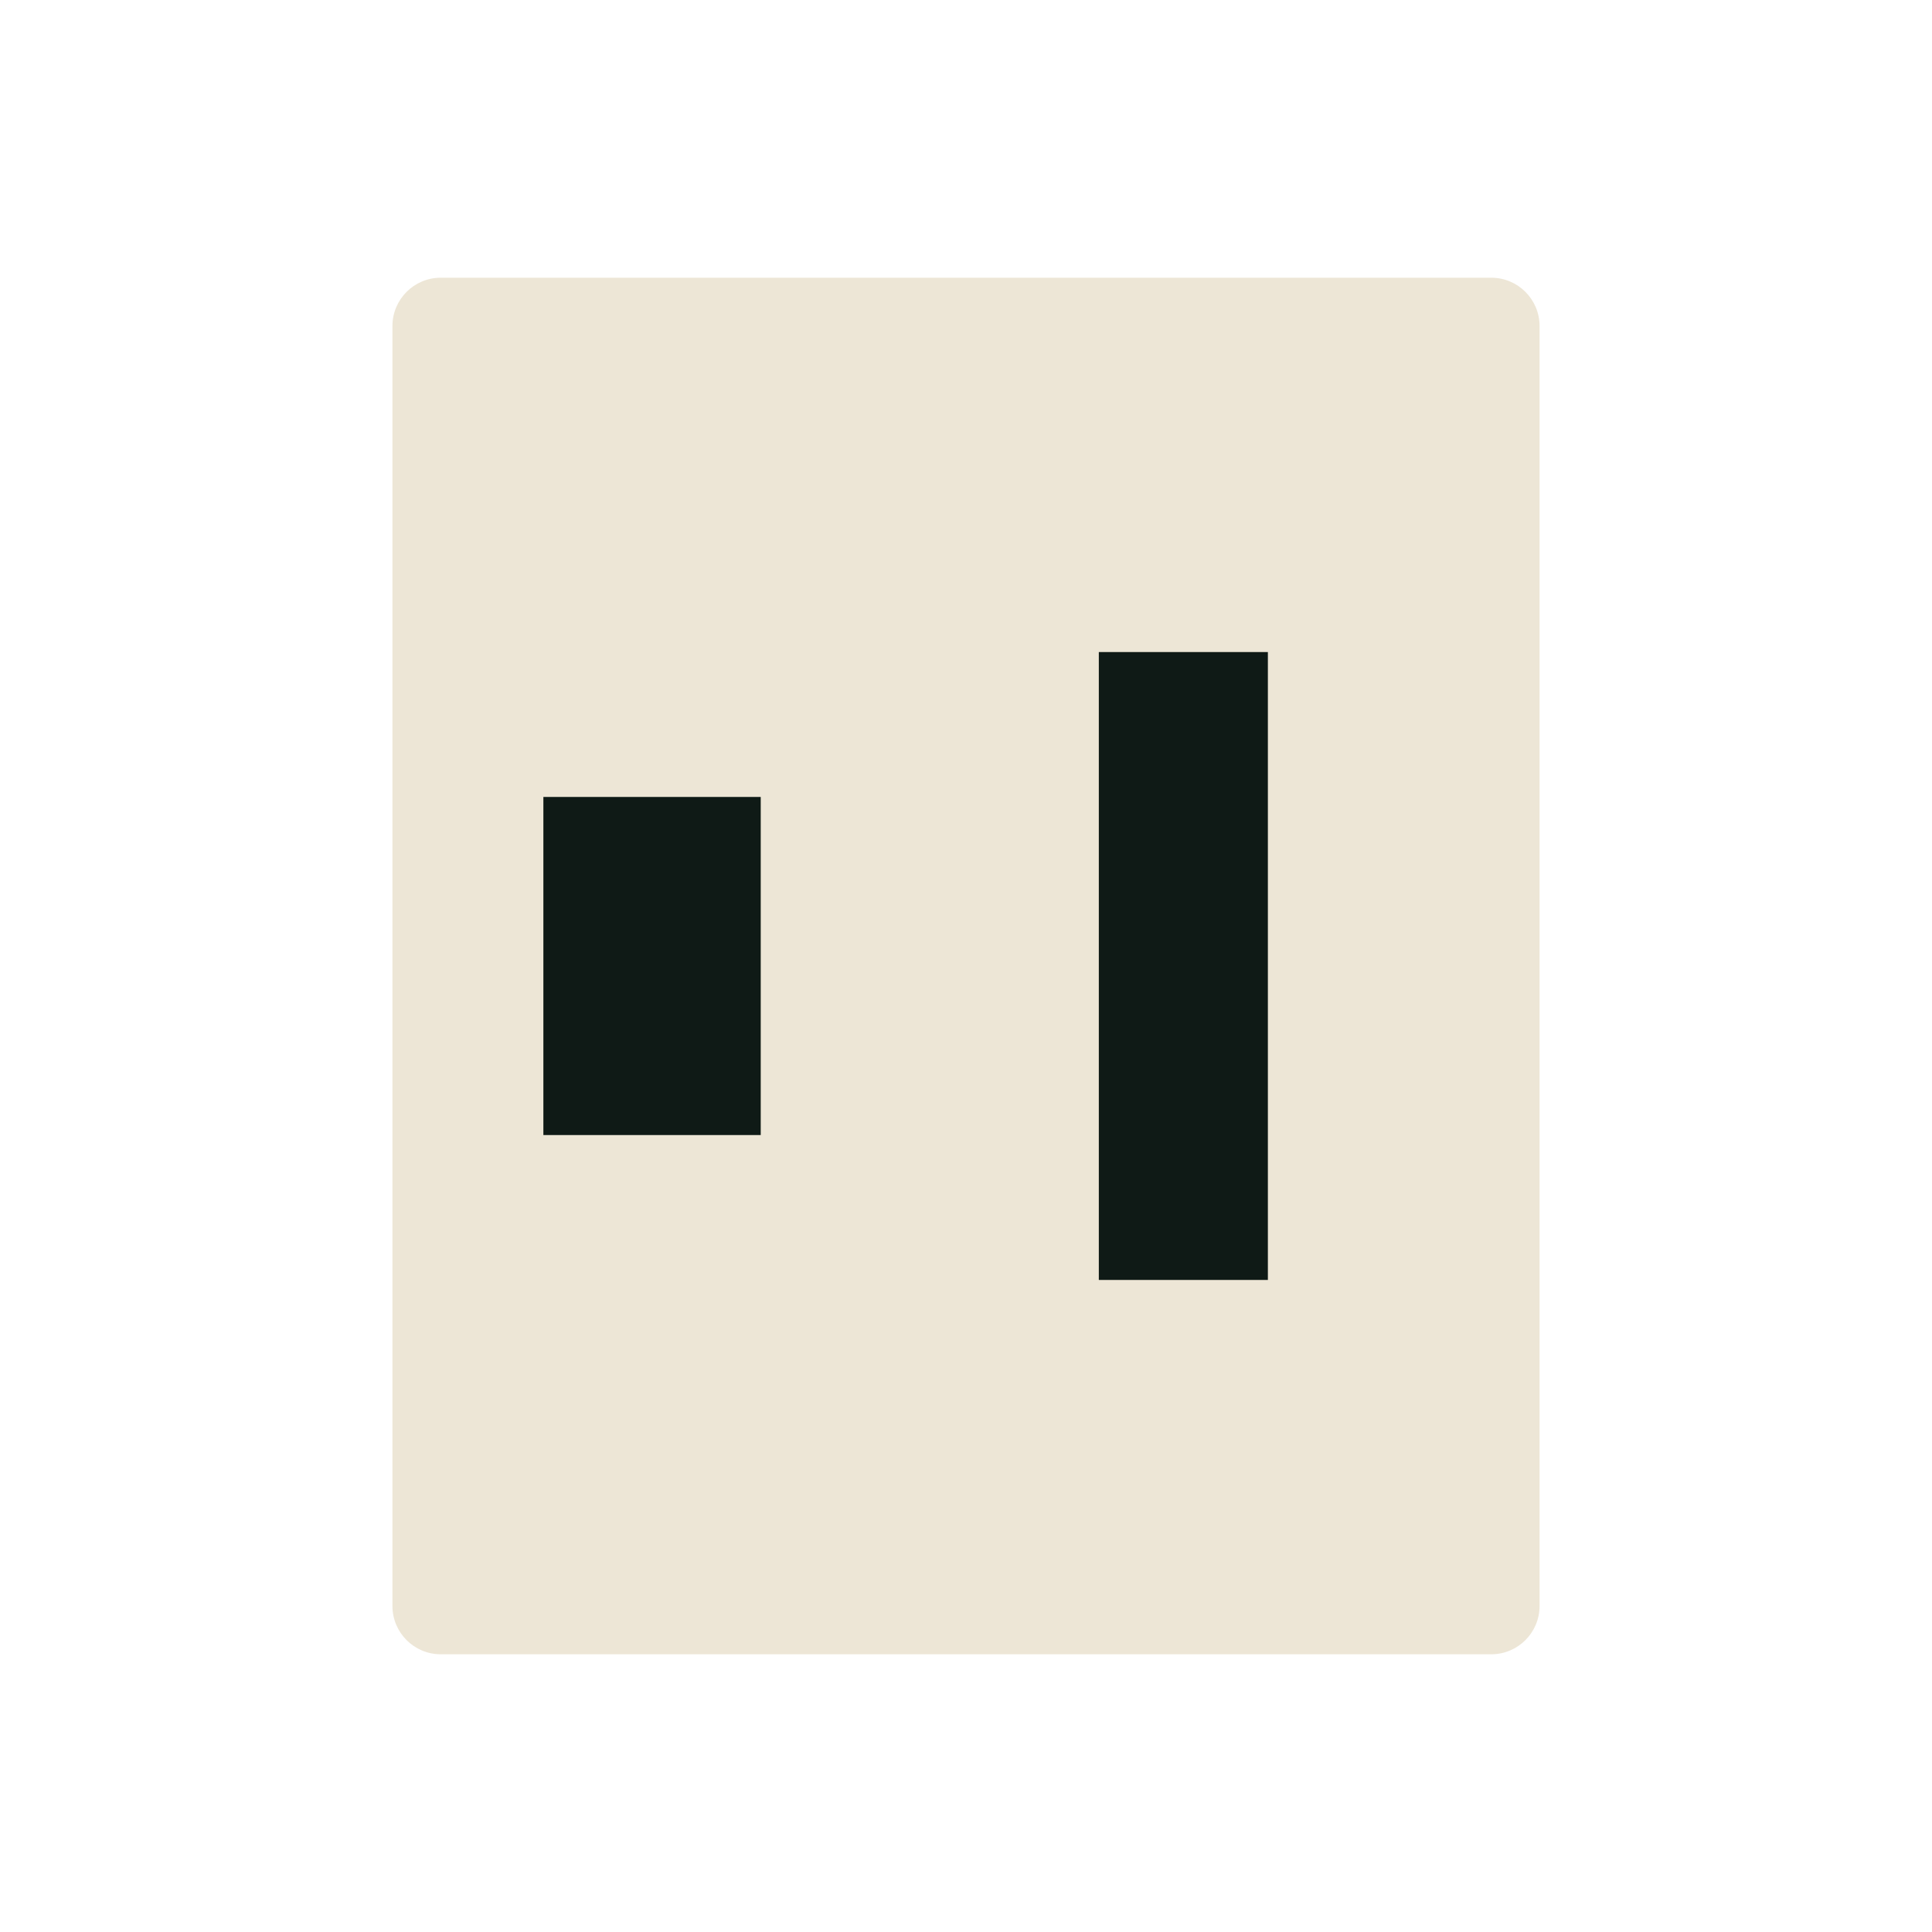
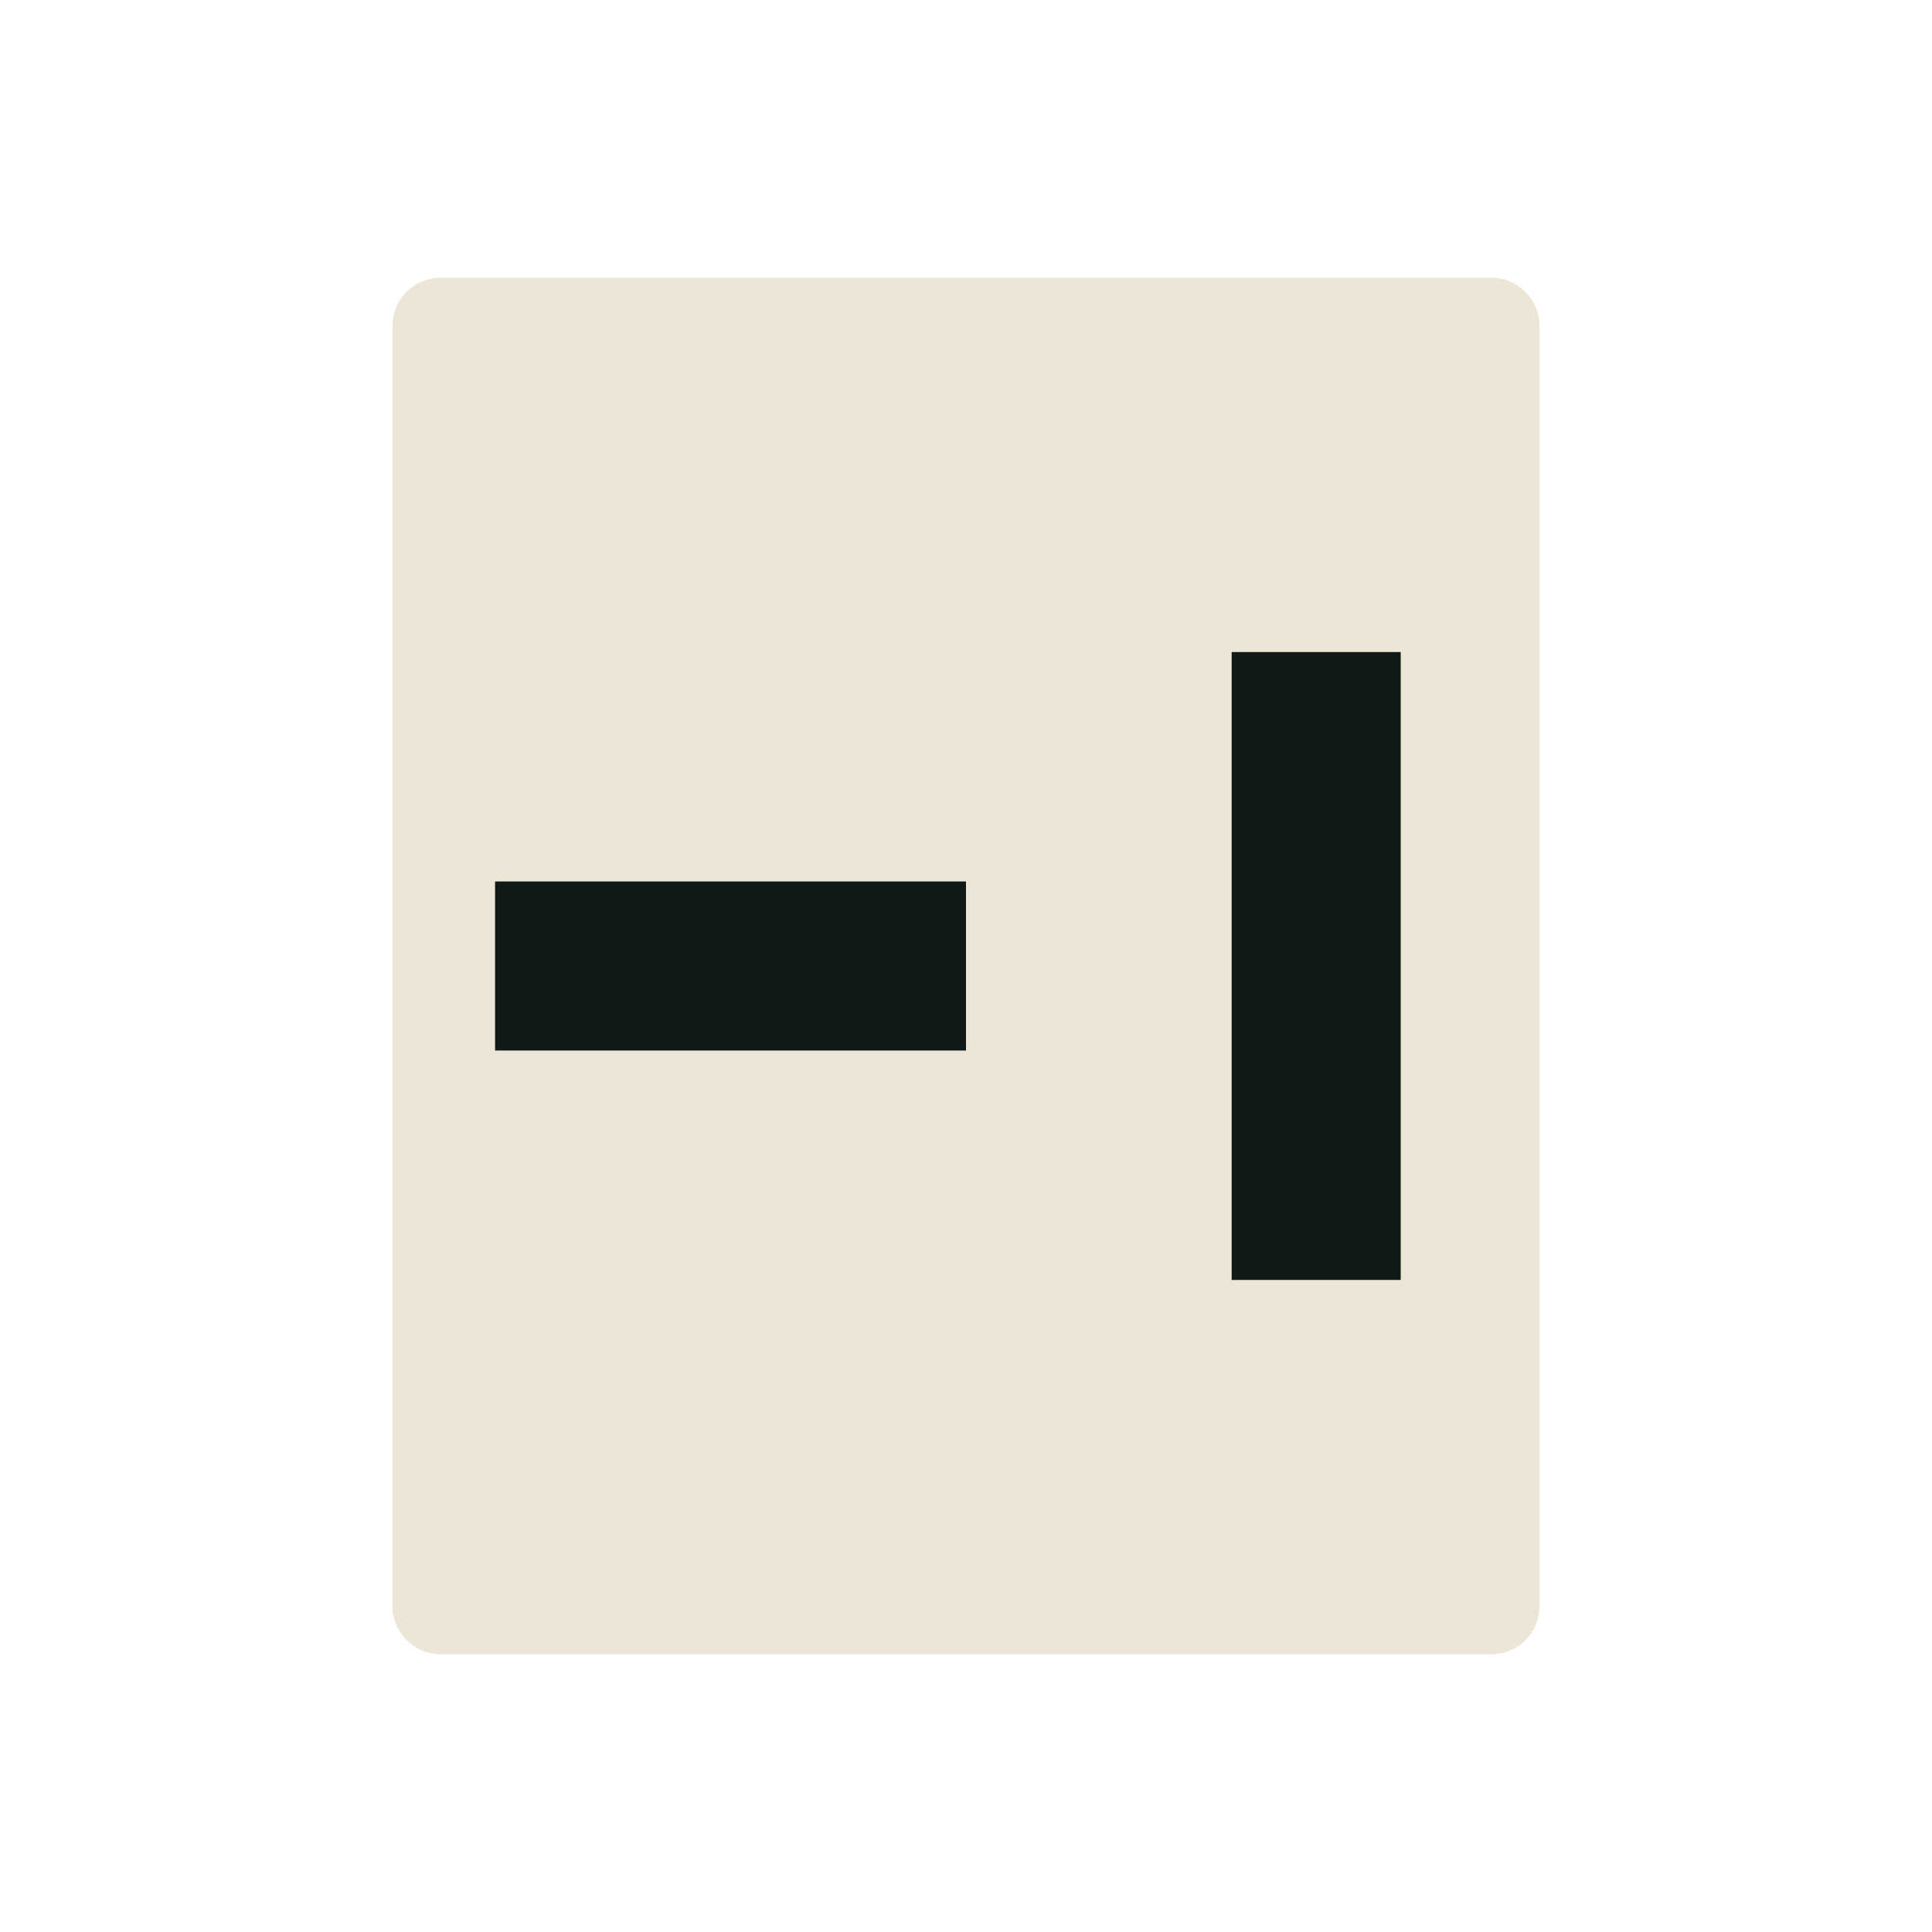
<svg xmlns="http://www.w3.org/2000/svg" width="512" height="512" viewBox="192 192 640 640">
  <rect x="322" y="284" width="380" height="456" rx="16" fill="#EDE6D6" />
-   <rect x="372" y="456" width="72" height="112" fill="#0F1A16" />
-   <rect x="556" y="408" width="56" height="208" fill="#0F1A16" />
+   <rect x="356" y="484" width="156" height="56" fill="#0F1A16" />
+   <rect x="600" y="408" width="56" height="208" fill="#0F1A16" />
</svg>
